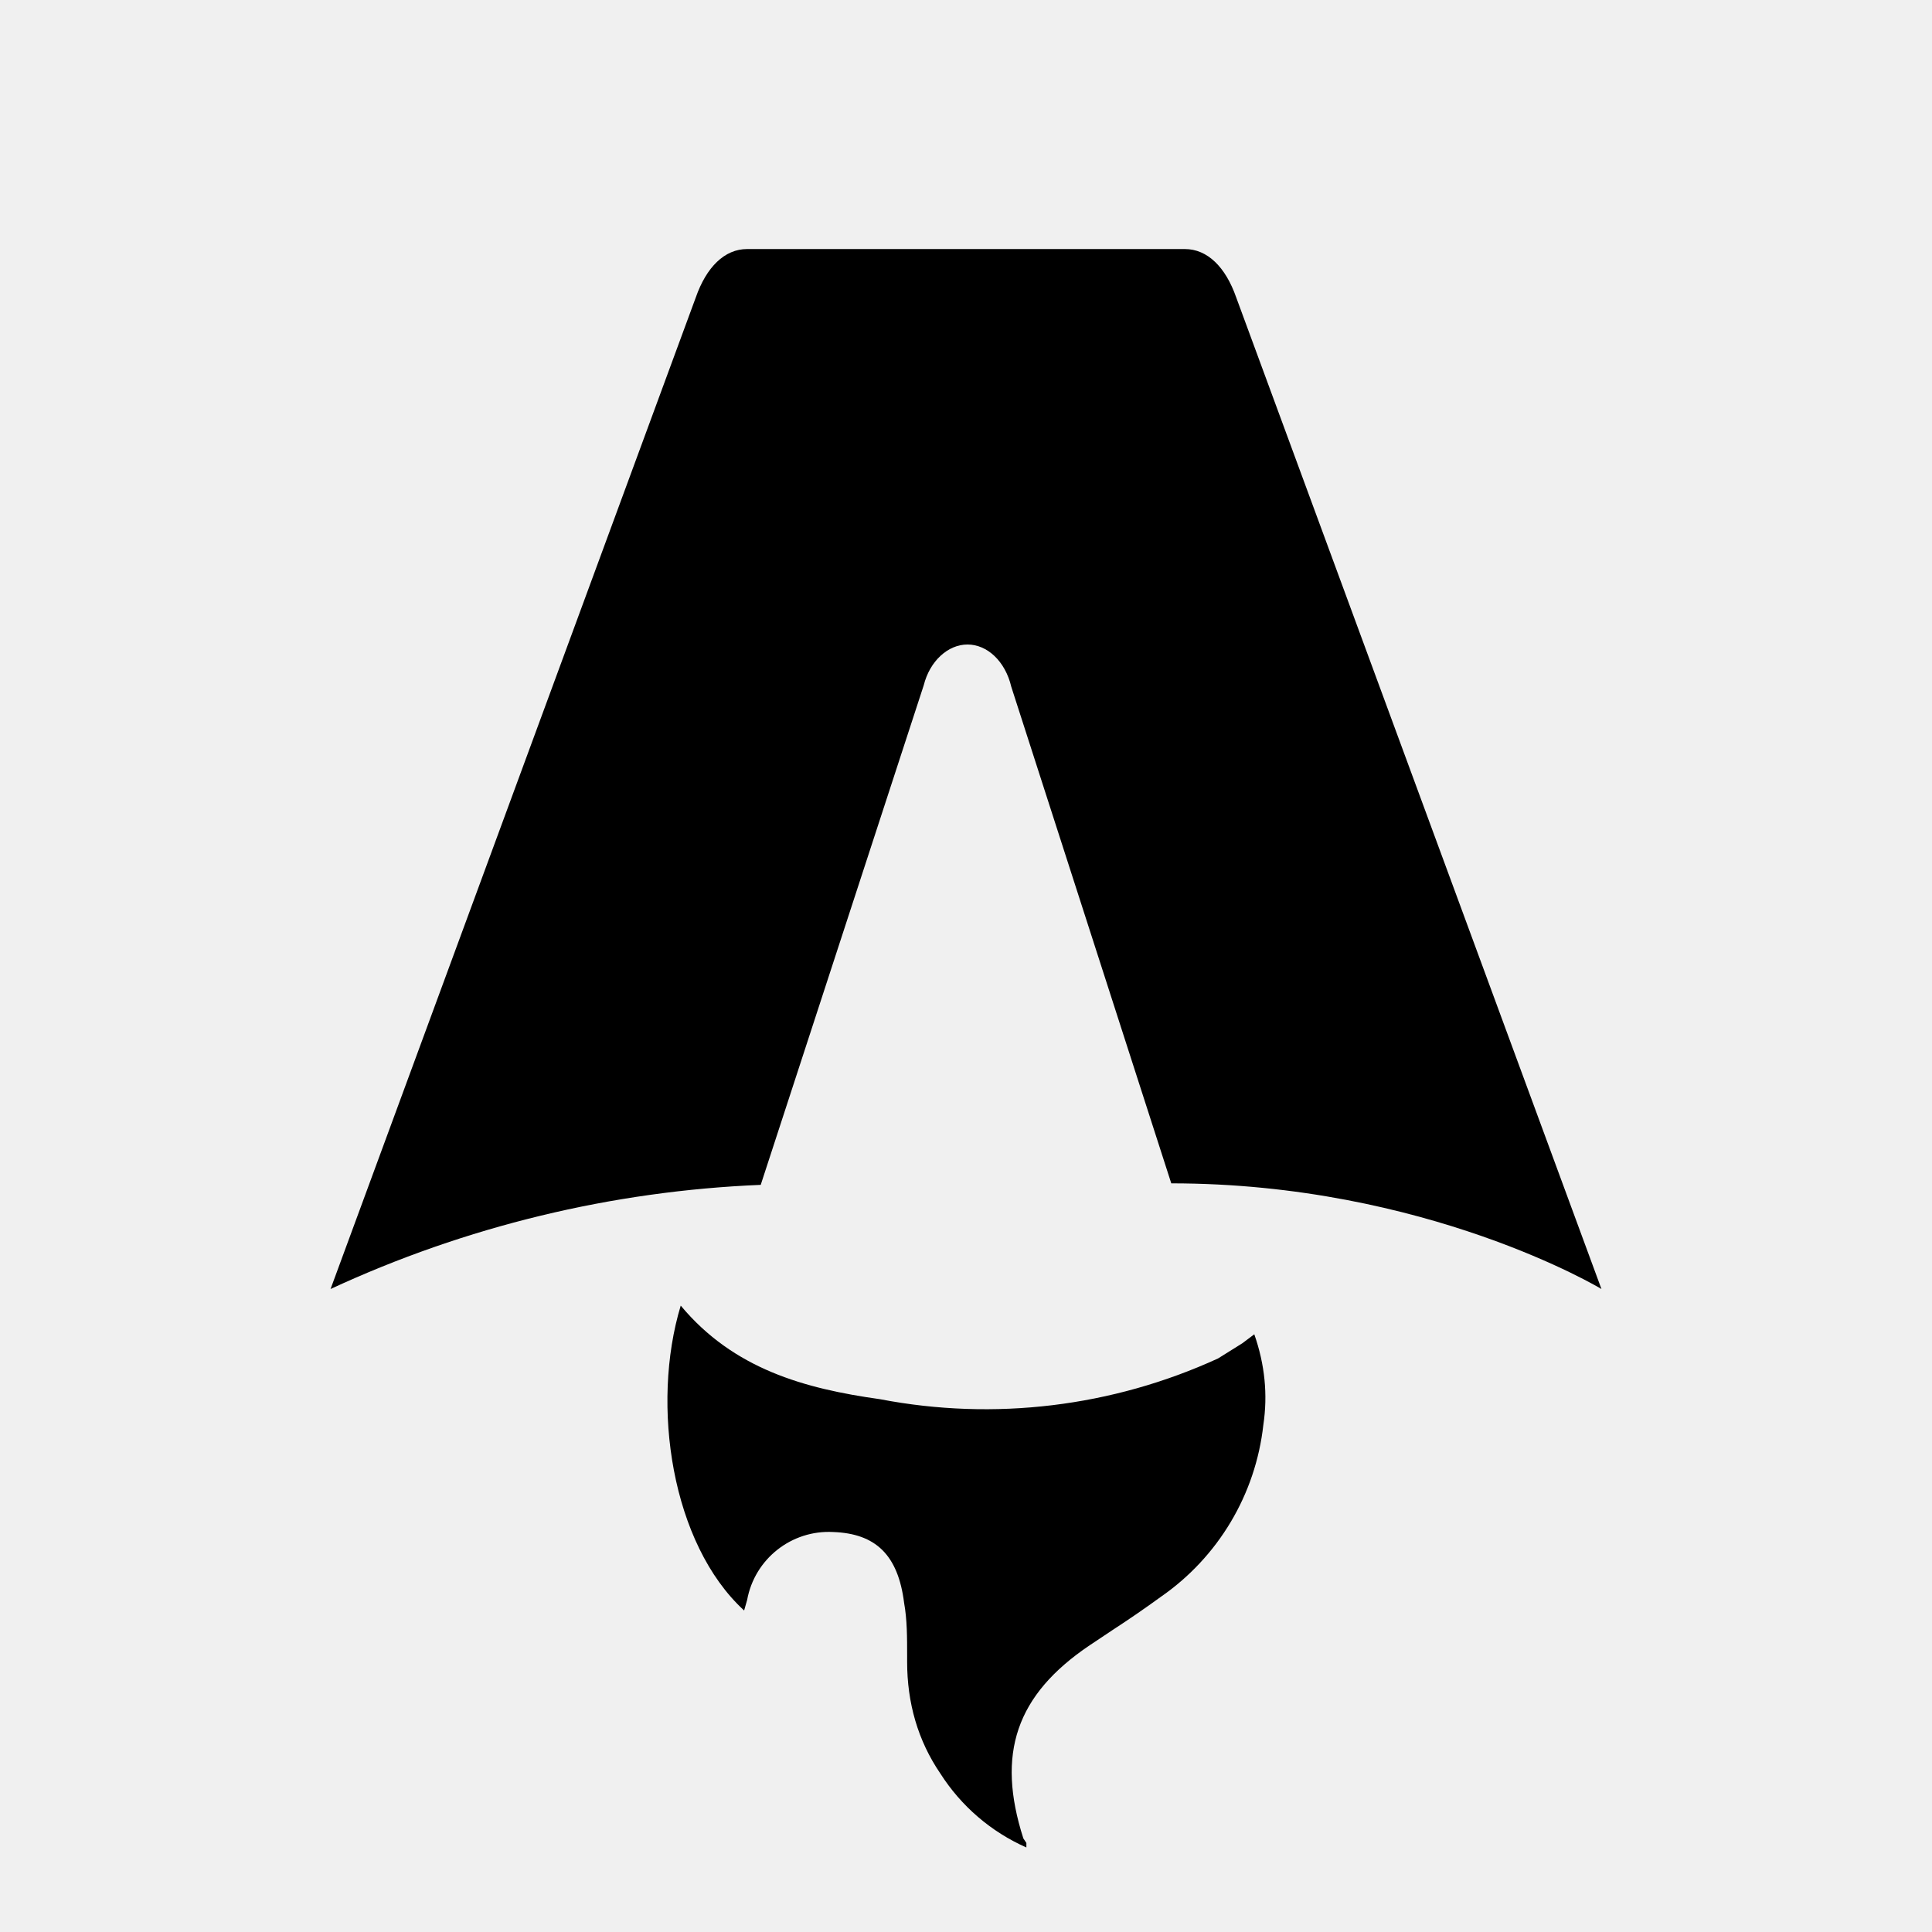
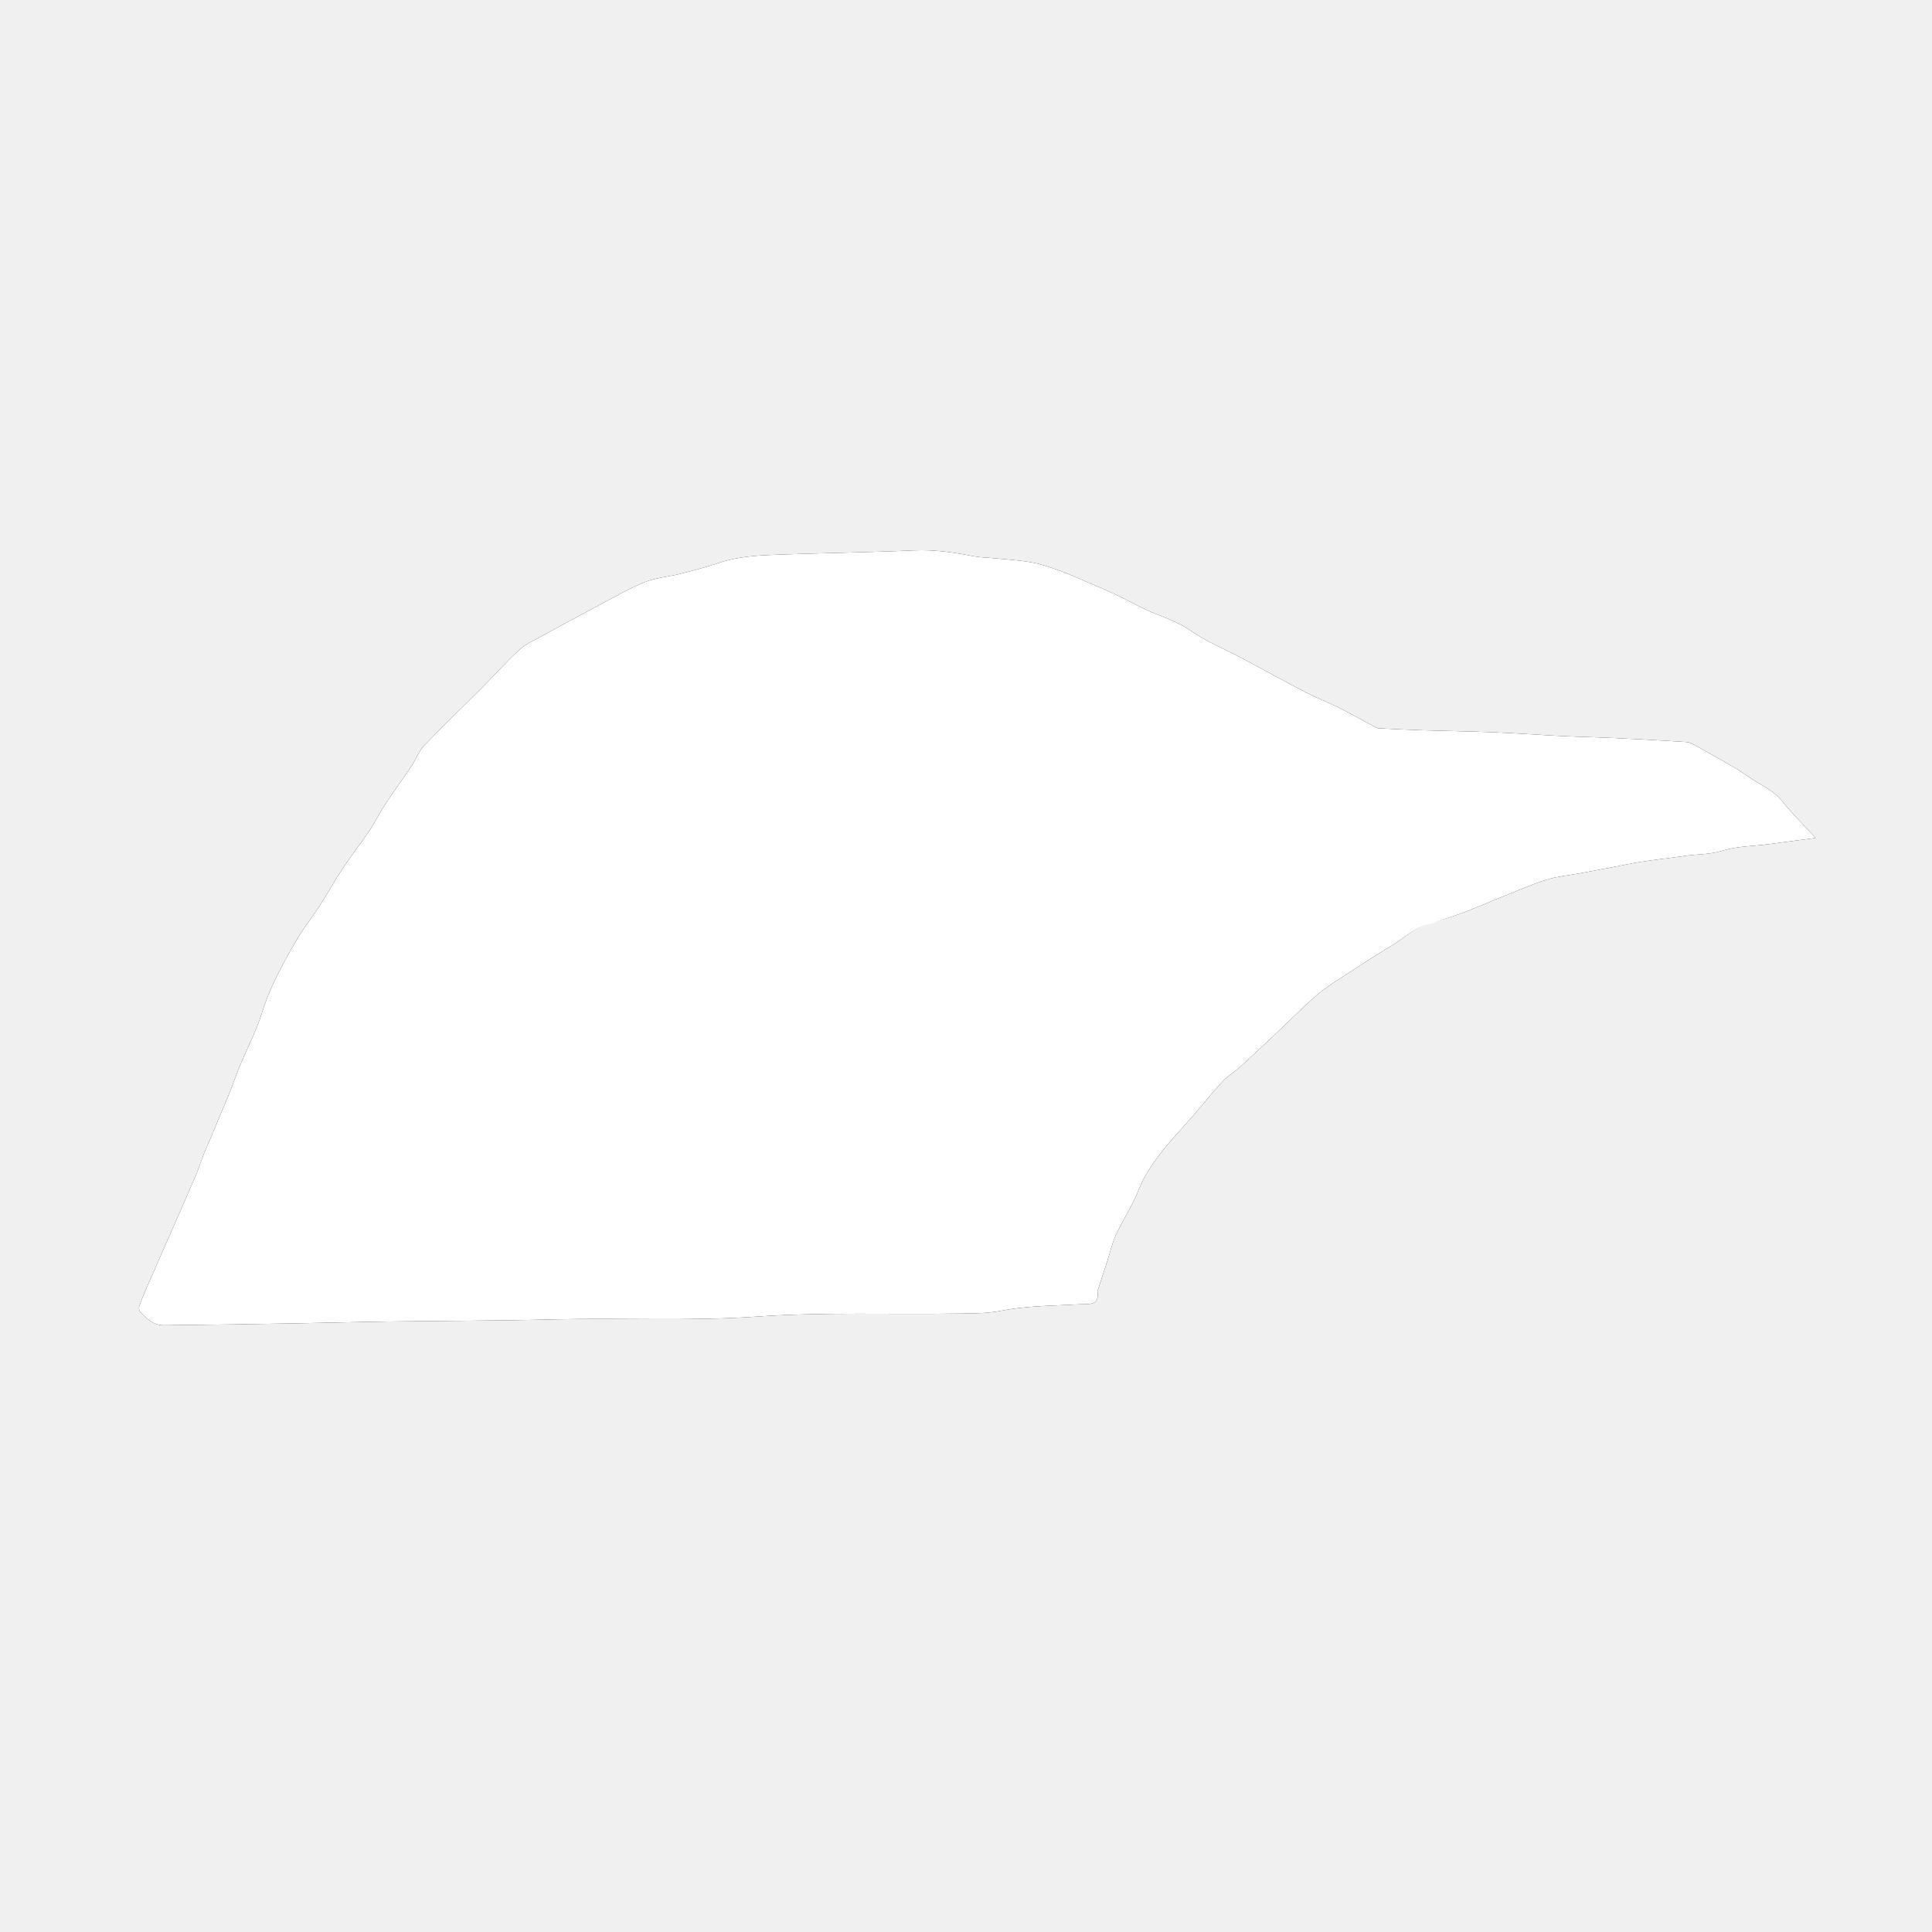
- <svg xmlns="http://www.w3.org/2000/svg" fill="none" viewBox="0 0 128 128">
-   <path d="M50.4 78.5a75.1 75.1 0 0 0-28.5 6.9l24.2-65.7c.7-2 1.9-3.2 3.4-3.2h29c1.5 0 2.7 1.2 3.4 3.2l24.2 65.7s-11.6-7-28.5-7L67 45.5c-.4-1.7-1.6-2.8-2.9-2.8-1.3 0-2.5 1.1-2.9 2.7L50.4 78.5Zm-1.1 28.2Zm-4.2-20.2c-2 6.6-.6 15.8 4.2 20.2a17.5 17.5 0 0 1 .2-.7 5.5 5.5 0 0 1 5.7-4.5c2.8.1 4.3 1.5 4.7 4.7.2 1.1.2 2.3.2 3.5v.4c0 2.7.7 5.2 2.2 7.4a13 13 0 0 0 5.7 4.9v-.3l-.2-.3c-1.8-5.6-.5-9.5 4.4-12.8l1.5-1a73 73 0 0 0 3.2-2.2 16 16 0 0 0 6.8-11.4c.3-2 .1-4-.6-6l-.8.6-1.6 1a37 37 0 0 1-22.4 2.7c-5-.7-9.7-2-13.2-6.2Z" />
-   <style>
-         path { fill: #000; }
-         @media (prefers-color-scheme: dark) {
-             path { fill: #FFF; }
-         }
-     </style>
+ <svg xmlns="http://www.w3.org/2000/svg" version="1.1" id="Layer_1" x="0px" y="0px" width="100%" viewBox="0 0 1000 1000" enable-background="new 0 0 1000 1000" xml:space="preserve">
+   <path fill="#000000" opacity="1" stroke="none" d="  M741.054,477.59   C746.238,475.968 751.51,474.578 756.587,472.669   C764.039,469.867 771.333,466.646 778.73,463.693   C786.012,460.787 793.217,457.6 800.686,455.277   C806.188,453.567 812.061,453.055 817.768,452.002   C823.152,451.007 828.536,450.013 833.916,448.999   C839.135,448.016 844.327,446.852 849.573,446.05   C857.104,444.899 864.687,444.085 872.225,442.975   C878.619,442.033 885.024,442.38 891.489,440.334   C898.921,437.982 907.107,438.02 914.962,436.997   C922.98,435.952 930.994,434.88 939.744,433.723   C933.497,426.916 927.559,421.104 922.423,414.653   C917.701,408.722 910.838,406.19 905.01,402.037   C902.505,400.252 899.923,398.555 897.263,397.013   C890.88,393.313 884.449,389.693 877.992,386.124   C876.413,385.251 874.69,384.195 872.977,384.082   C860.547,383.264 848.105,382.61 835.662,382.019   C826.582,381.588 817.49,381.424 808.412,380.978   C796.741,380.404 785.084,379.525 773.41,379.04   C761.167,378.531 748.91,378.377 736.662,377.984   C728.908,377.735 721.158,377.36 713.411,376.959   C712.597,376.916 711.783,376.366 711.02,375.957   C704.857,372.654 698.779,369.185 692.531,366.053   C687.229,363.394 681.614,361.35 676.352,358.62   C665.312,352.89 654.417,346.882 643.456,341   C634.338,336.107 624.695,332.407 616.071,326.301   C609.275,321.49 600.764,319.129 593.089,315.523   C587.534,312.913 582.149,309.943 576.597,307.327   C571.821,305.076 566.924,303.081 562.066,301.007   C557.64,299.117 553.265,297.075 548.738,295.463   C543.933,293.752 539.058,292.019 534.066,291.113   C527.711,289.96 521.21,289.609 514.769,288.95   C511.188,288.584 507.539,288.599 504.024,287.915   C493.72,285.91 483.476,284.4 472.853,284.882   C449.703,285.931 426.521,286.213 403.361,287.054   C392.847,287.437 382.317,287.911 372.154,291.33   C365.667,293.512 359.025,295.271 352.385,296.958   C346.158,298.54 339.508,298.959 333.647,301.36   C324.964,304.916 316.772,309.695 308.446,314.095   C299.206,318.976 290.026,323.972 280.868,329.007   C276.849,331.217 272.43,333.075 269.107,336.098   C262.39,342.209 256.358,349.067 249.936,355.509   C239.777,365.698 229.376,375.65 219.421,386.033   C216.687,388.884 215.326,393.009 213.075,396.376   C208.472,403.264 203.584,409.962 199.027,416.879   C196.243,421.106 194.07,425.74 191.241,429.934   C186.668,436.715 181.603,443.167 177.079,449.979   C172.954,456.189 169.395,462.771 165.357,469.042   C162.091,474.112 158.234,478.81 155.09,483.949   C151.181,490.338 147.6,496.94 144.139,503.587   C141.862,507.96 139.877,512.507 138.071,517.098   C136.209,521.83 134.939,526.798 133.02,531.504   C130.291,538.194 127.095,544.691 124.309,551.358   C122.038,556.792 120.196,562.404 117.948,567.847   C113.968,577.481 109.775,587.026 105.774,596.651   C104.237,600.347 103.141,604.229 101.567,607.908   C97.115,618.317 92.523,628.667 87.978,639.036   C83.997,648.119 79.981,657.187 76.028,666.282   C74.624,669.514 73.272,672.776 72.095,676.095   C71.809,676.901 71.964,678.304 72.505,678.891   C75.828,682.5 79.477,685.995 84.741,685.946   C107.157,685.739 129.572,685.368 151.986,684.988   C168.069,684.716 184.15,684.245 200.234,684.019   C228.98,683.617 257.736,683.651 286.473,682.919   C321.572,682.024 356.639,683.914 391.812,681.458   C426.579,679.03 461.607,680.469 496.516,679.888   C503.644,679.769 510.688,679.905 518.02,678.466   C531.422,675.836 545.363,675.834 559.098,675.09   C563.976,674.825 569.18,675.956 568.045,668.234   C568.004,667.957 568.256,667.642 568.356,667.339   C569.905,662.628 571.465,657.92 572.996,653.202   C574.522,648.502 575.564,643.581 577.628,639.132   C581.278,631.263 586.196,623.934 589.345,615.895   C591.923,609.316 595.68,603.603 599.758,598.169   C605.341,590.729 611.902,584.025 617.999,576.966   C622.951,571.231 627.664,565.276 632.823,559.735   C635.485,556.876 639.013,554.844 641.928,552.195   C648.34,546.368 654.627,540.404 660.935,534.464   C667.873,527.928 674.551,521.09 681.777,514.892   C686.547,510.801 692.012,507.492 697.298,504.036   C704.845,499.102 712.414,494.187 720.161,489.579   C726.913,485.562 732.574,479.445 741.054,477.59  z" />
+   <path fill="#FFFFFF" opacity="1" stroke="none" d=" M740.999,478.013   C732.574,479.445 726.913,485.562 720.161,489.579   C712.414,494.187 704.845,499.102 697.298,504.036   C692.012,507.492 686.547,510.801 681.777,514.892   C674.551,521.09 667.873,527.928 660.935,534.464   C654.627,540.404 648.34,546.368 641.928,552.195   C639.013,554.844 635.485,556.876 632.823,559.735   C627.664,565.276 622.951,571.231 617.999,576.966   C611.902,584.025 605.341,590.729 599.758,598.169   C595.68,603.603 591.923,609.316 589.345,615.895   C586.196,623.934 581.278,631.263 577.628,639.132   C575.564,643.581 574.522,648.502 572.996,653.202   C571.465,657.92 569.905,662.628 568.356,667.339   C568.256,667.642 568.004,667.957 568.045,668.234   C569.18,675.956 563.976,674.825 559.098,675.09   C545.363,675.834 531.422,675.836 518.02,678.466   C510.688,679.905 503.644,679.769 496.516,679.888   C461.607,680.469 426.579,679.03 391.812,681.458   C356.639,683.914 321.572,682.024 286.473,682.919   C257.736,683.651 228.98,683.617 200.234,684.019   C184.15,684.245 168.069,684.716 151.986,684.988   C129.572,685.368 107.157,685.739 84.741,685.946   C79.477,685.995 75.828,682.5 72.505,678.891   C71.964,678.304 71.809,676.901 72.095,676.095   C73.272,672.776 74.624,669.514 76.028,666.282   C79.981,657.187 83.997,648.119 87.978,639.036   C92.523,628.667 97.115,618.317 101.567,607.908   C103.141,604.229 104.237,600.347 105.774,596.651   C109.775,587.026 113.968,577.481 117.948,567.847   C120.196,562.404 122.038,556.792 124.309,551.358   C127.095,544.691 130.291,538.194 133.02,531.504   C134.939,526.798 136.209,521.83 138.071,517.098   C139.877,512.507 141.862,507.96 144.139,503.587   C147.6,496.94 151.181,490.338 155.09,483.949   C158.234,478.81 162.091,474.112 165.357,469.042   C169.395,462.771 172.954,456.189 177.079,449.979   C181.603,443.167 186.668,436.715 191.241,429.934   C194.07,425.74 196.243,421.106 199.027,416.879   C203.584,409.962 208.472,403.264 213.075,396.376   C215.326,393.009 216.687,388.884 219.421,386.033   C229.376,375.65 239.777,365.698 249.936,355.509   C256.358,349.067 262.39,342.209 269.107,336.098   C272.43,333.075 276.849,331.217 280.868,329.007   C290.026,323.972 299.206,318.976 308.446,314.095   C316.772,309.695 324.964,304.916 333.647,301.36   C339.508,298.959 346.158,298.54 352.385,296.958   C359.025,295.271 365.667,293.512 372.154,291.33   C382.317,287.911 392.847,287.437 403.361,287.054   C426.521,286.213 449.703,285.931 472.853,284.882   C483.476,284.4 493.72,285.91 504.024,287.915   C507.539,288.599 511.188,288.584 514.769,288.95   C521.21,289.609 527.711,289.96 534.066,291.113   C539.058,292.019 543.933,293.752 548.738,295.463   C553.265,297.075 557.64,299.117 562.066,301.007   C566.924,303.081 571.821,305.076 576.597,307.327   C582.149,309.943 587.534,312.913 593.089,315.523   C600.764,319.129 609.275,321.49 616.071,326.301   C624.695,332.407 634.338,336.107 643.456,341   C654.417,346.882 665.312,352.89 676.352,358.62   C681.614,361.35 687.229,363.394 692.531,366.053   C698.779,369.185 704.857,372.654 711.02,375.957   C711.783,376.366 712.597,376.916 713.411,376.959   C721.158,377.36 728.908,377.735 736.662,377.984   C748.91,378.377 761.167,378.531 773.41,379.04   C785.084,379.525 796.741,380.404 808.412,380.978   C817.49,381.424 826.582,381.588 835.662,382.019   C848.105,382.61 860.547,383.264 872.977,384.082   C874.69,384.195 876.413,385.251 877.992,386.124   C884.449,389.693 890.88,393.313 897.263,397.013   C899.923,398.555 902.505,400.252 905.01,402.037   C910.838,406.19 917.701,408.722 922.423,414.653   C927.559,421.104 933.497,426.916 939.744,433.723   C930.994,434.88 922.98,435.952 914.962,436.997   C907.107,438.02 898.921,437.982 891.489,440.334   C885.024,442.38 878.619,442.033 872.225,442.975   C864.687,444.085 857.104,444.899 849.573,446.05   C844.327,446.852 839.135,448.016 833.916,448.999   C828.536,450.013 823.152,451.007 817.768,452.002   C812.061,453.055 806.188,453.567 800.686,455.277   C793.217,457.6 786.012,460.787 778.73,463.693   C771.333,466.646 764.039,469.867 756.587,472.669   C751.51,474.578 746.238,475.968 740.999,478.013  z" />
</svg>
